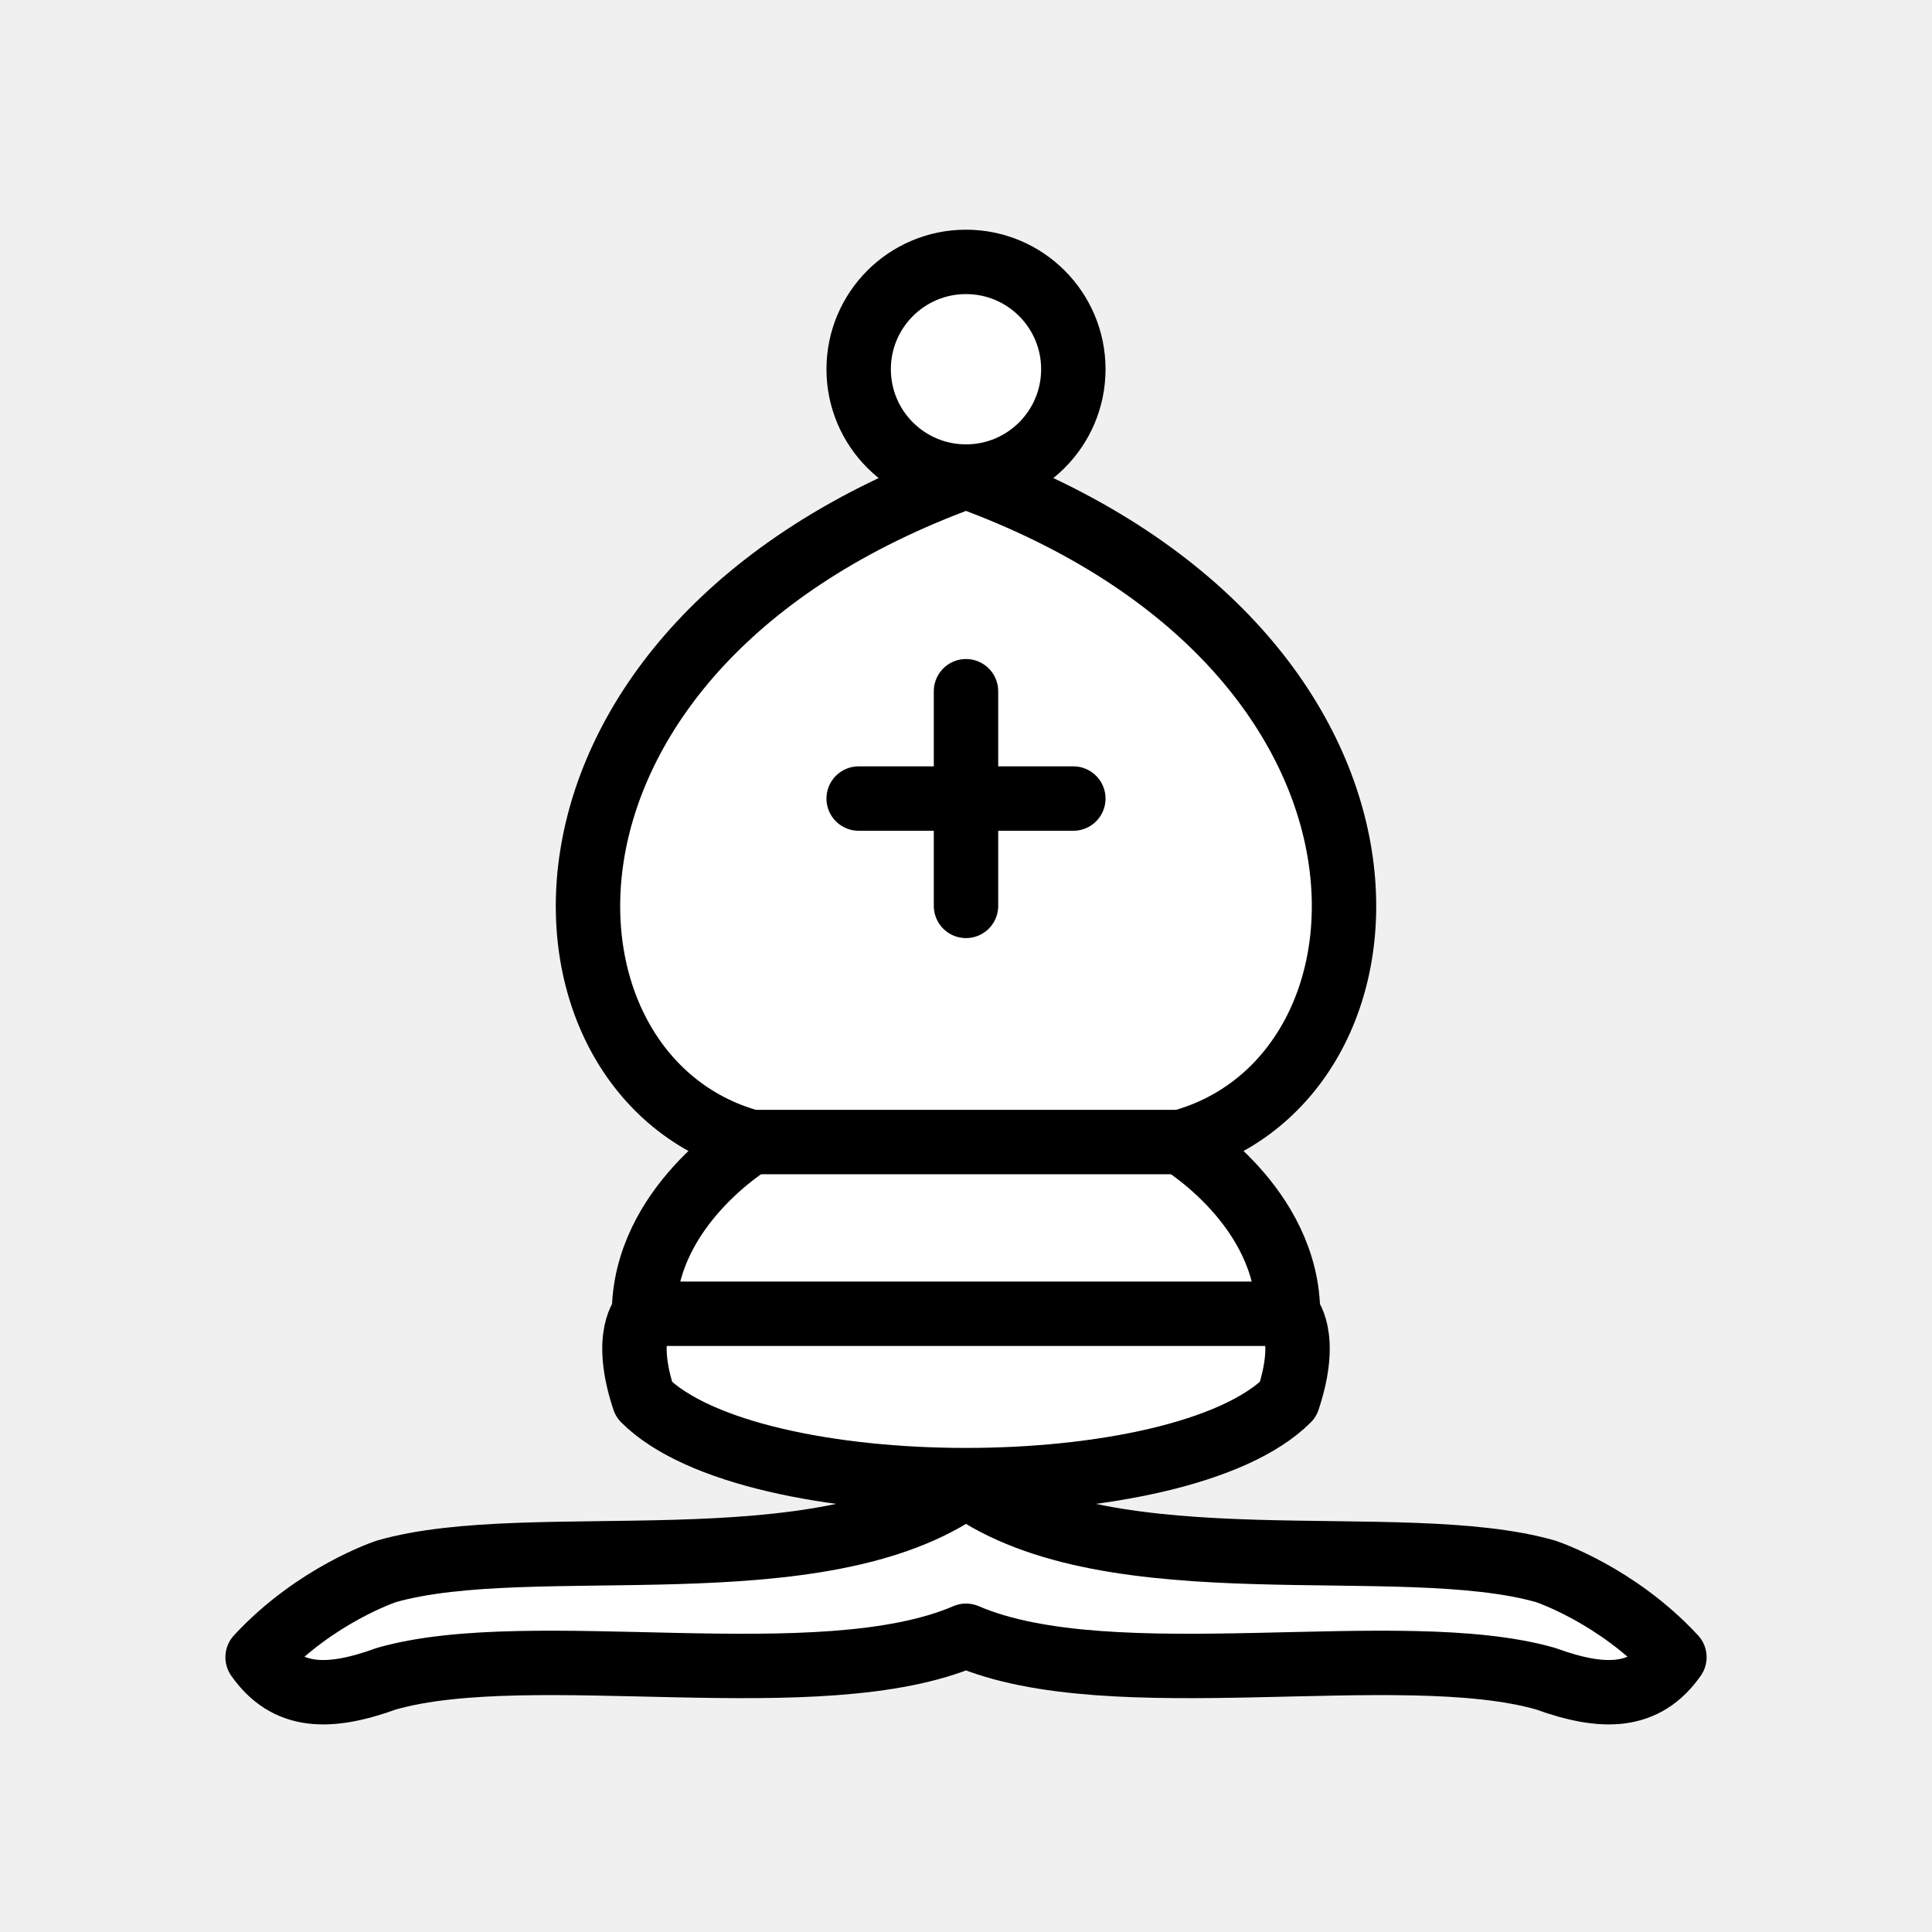
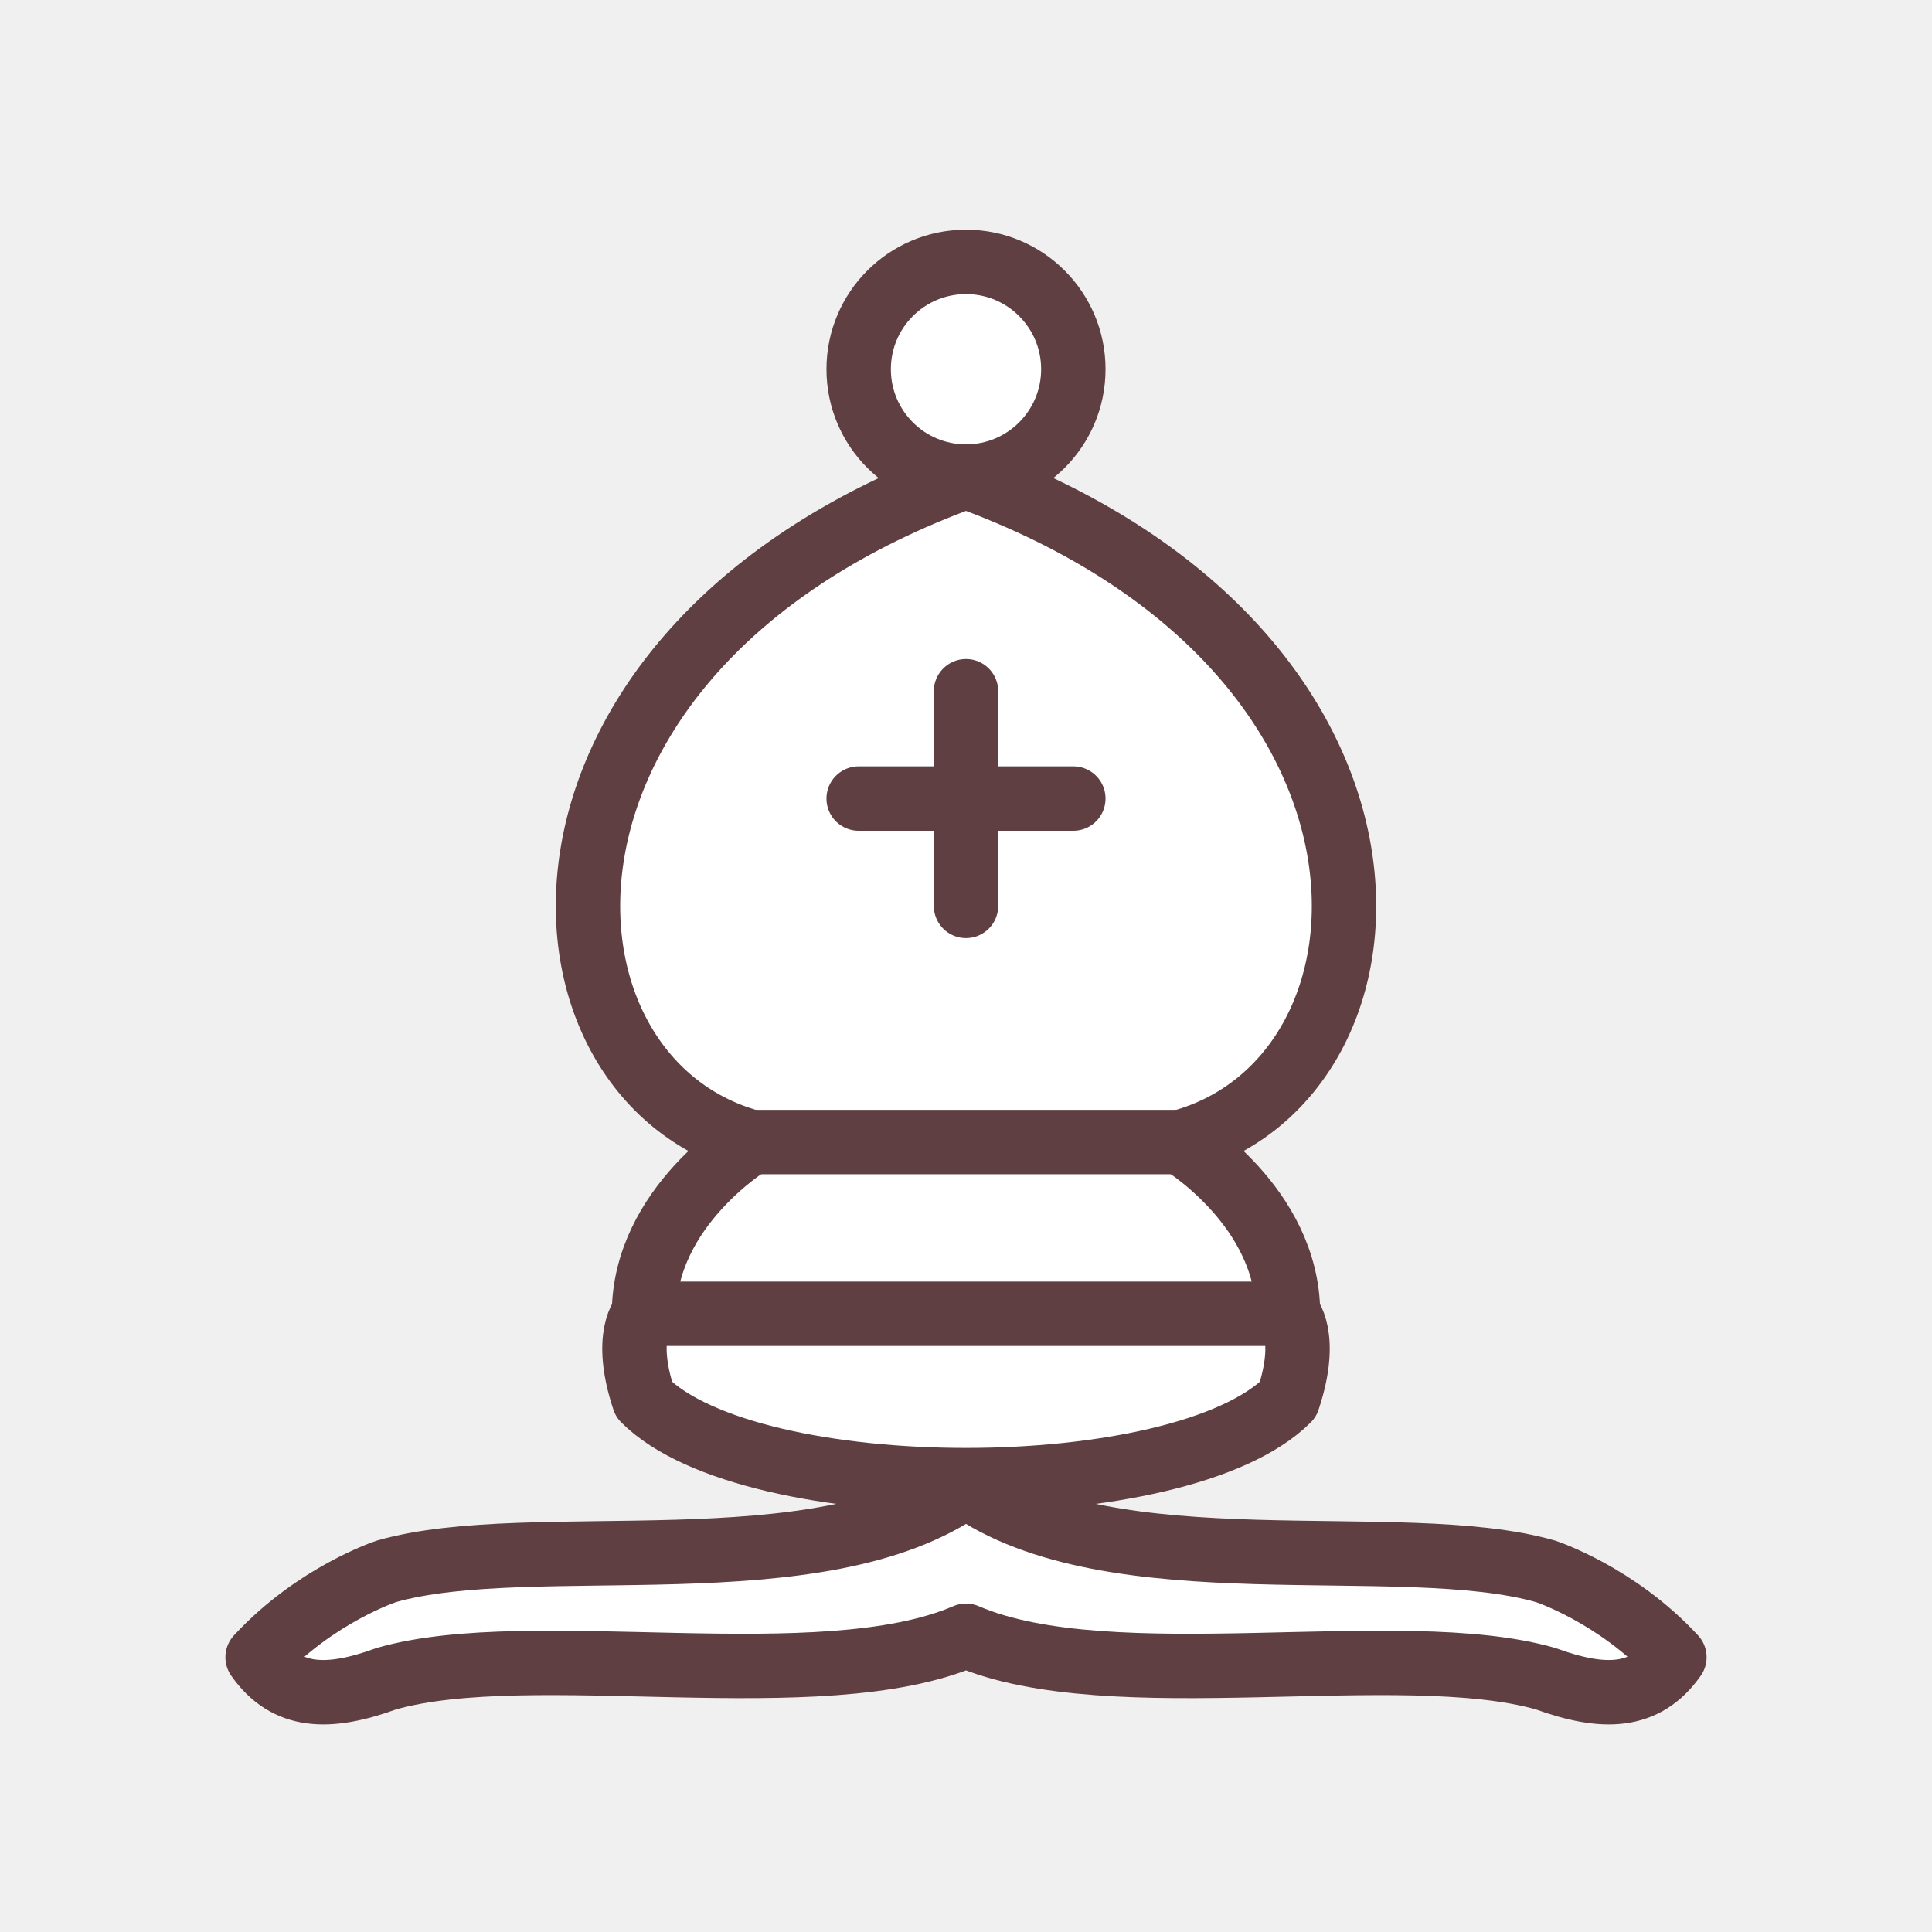
<svg xmlns="http://www.w3.org/2000/svg" version="1.1" width="45" height="45">
-   <g style="opacity:1; fill:none; fill-rule:evenodd; fill-opacity:1; stroke:#000000; stroke-width:1.5; stroke-linecap:round; stroke-linejoin:round; stroke-miterlimit:4; stroke-dasharray:none; stroke-opacity:1;" transform="translate(0,0.6)">
-     <g style="fill:#ffffff; stroke:#000000; stroke-linecap:butt;">
+   <g style="opacity:1; fill:none; fill-rule:evenodd; fill-opacity:1; stroke:#603f42; stroke-width:1.5; stroke-linecap:round; stroke-linejoin:round; stroke-miterlimit:4; stroke-dasharray:none; stroke-opacity:1;" transform="translate(0,0.6)">
+     <g style="fill:#ffffff; stroke:#603f42; stroke-linecap:butt;">
      <path d="M 9,36 C 12.39,35.03 19.11,36.43 22.5,34 C 25.89,36.43 32.61,35.03 36,36 C 36,36 37.65,36.54 39,38 C 38.32,38.97 37.35,38.99 36,38.5 C 32.61,37.53 25.89,38.96 22.5,37.5 C 19.11,38.96 12.39,37.53 9,38.5 C 7.65,38.99 6.68,38.97 6,38 C 7.35,36.54 9,36 9,36 z" />
      <path d="M 15,32 C 17.5,34.5 27.5,34.5 30,32 C 30.5,30.5 30,30 30,30 C 30,27.5 27.5,26 27.5,26 C 33,24.5 33.5,14.5 22.5,10.5 C 11.5,14.5 12,24.5 17.5,26 C 17.5,26 15,27.5 15,30 C 15,30 14.5,30.5 15,32 z" />
      <path d="M 25 8 A 2.5 2.5 0 1 1  20,8 A 2.5 2.5 0 1 1  25 8 z" />
    </g>
-     <path d="M 17.5,26 L 27.5,26 M 15,30 L 30,30 M 22.5,15.5 L 22.5,20.5 M 20,18 L 25,18" style="fill:none; stroke:#000000; stroke-linejoin:miter;" />
+     <path d="M 17.5,26 L 27.5,26 M 15,30 L 30,30 M 22.5,15.5 L 22.5,20.5 M 20,18 L 25,18" style="fill:none; stroke:#603f42; stroke-linejoin:miter;" />
  </g>
</svg>
